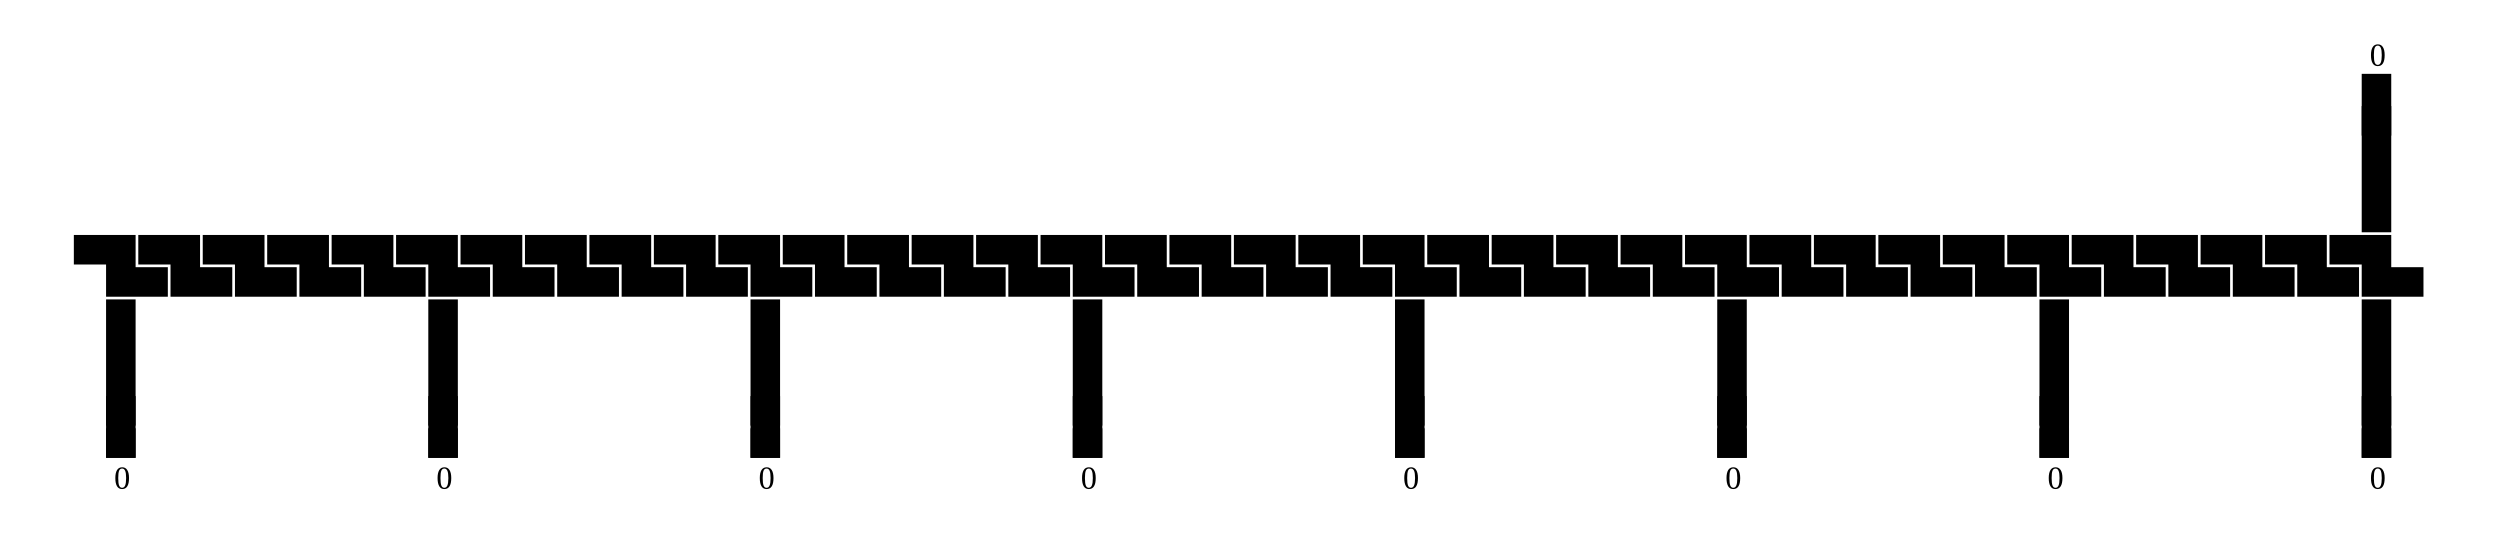
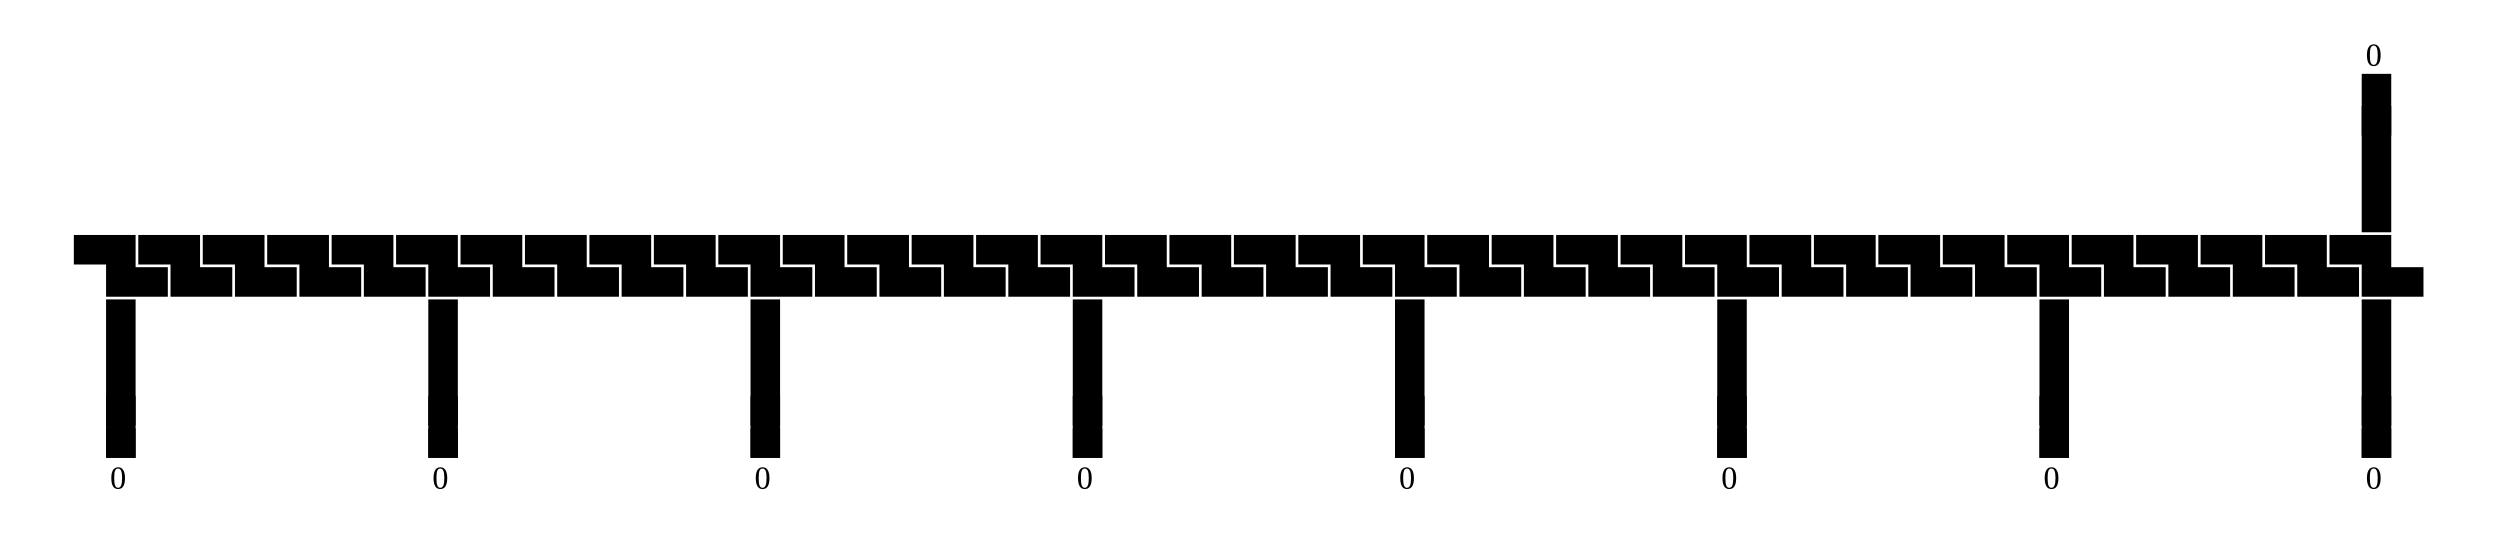
<svg xmlns="http://www.w3.org/2000/svg" width="931" height="199">
  <defs>
    <polygon id="td" points="-18,-6 17,-6 17,5 5,5 5,17 -6,17 -6,5 -18,5" class="t" />
    <polygon id="tl" points="-6,-18 5,-18 5,17 -6,17 -6,5 -18,5 -18,-6 -6,-6" class="t" />
    <polygon id="tu" points="-6,-18 5,-18 5,-6 17,-6 17,5 -18,5 -18,-6 -6,-6" class="t" />
    <polygon id="tr" points="-6,-18 5,-18 5,-6 17,-6 17,5 5,5 5,17 -6,17" class="t" />
    <polygon id="jd" points="-18,-6 17,-6 17,17 6,17 6,5 -18,5" class="j" />
    <polygon id="jl" points="-6,-18 5,-18 5,17 -18,17 -18,6 -6,6" class="j" />
    <polygon id="ju" points="-18,-18 -7,-18 -7,-6 17,-6 17,5 -18,5" class="j" />
    <polygon id="jr" points="-6,-18 17,-18 17,-7 5,-7 5,17 -6,17" class="j" />
    <polygon id="zh" points="-18,-6 5,-6 5,6 17,6 17,17 -6,17 -6,5 -18,5" class="z" />
    <polygon id="zv" points="6,-18 17,-18 17,5 5,5 5,17 -6,17 -6,-6 6,-6" class="z" />
    <polygon id="o" points="-18,-6 5,-6 5,17 -18,17" class="o" />
    <polygon id="sh" points="-6,-6 17,-6 17,5 5,5 5,17 -18,17 -18,6 -6,6" class="s" />
    <polygon id="sv" points="-6,-18 5,-18 5,-6 17,-6 17,17 6,17 6,5 -6,5" class="s" />
    <polygon id="ld" points="-18,-6 17,-6 17,5 -7,5 -7,17 -18,17" class="l" />
    <polygon id="ll" points="-18,-18 5,-18 5,17 -6,17 -6,-7 -18,-7" class="l" />
    <polygon id="lu" points="6,-18 17,-18 17,5 -18,5 -18,-6 6,-6" class="l" />
    <polygon id="lr" points="-6,-18 5,-18 5,6 17,6 17,17 -6,17" class="l" />
    <polygon id="ih" points="-30,-6 17,-6 17,5 -30,5" class="i" />
    <polygon id="iv" points="-6,-30 5,-30 5,17 -6,17" class="i" />
  </defs>
  <line x1="15.5" y1="27.5" x2="915.5" y2="27.5" class="grid" vector-effect="non-scaling-stroke" />
  <line x1="15.5" y1="39.5" x2="915.5" y2="39.5" class="grid" vector-effect="non-scaling-stroke" />
  <line x1="15.5" y1="51.5" x2="915.5" y2="51.5" class="grid" vector-effect="non-scaling-stroke" />
  <line x1="15.5" y1="63.5" x2="915.5" y2="63.5" class="grid" vector-effect="non-scaling-stroke" />
  <line x1="15.5" y1="75.5" x2="915.5" y2="75.5" class="grid" vector-effect="non-scaling-stroke" />
  <line x1="15.5" y1="87.5" x2="915.5" y2="87.5" class="grid" vector-effect="non-scaling-stroke" />
  <line x1="15.5" y1="99.5" x2="915.5" y2="99.5" class="grid" vector-effect="non-scaling-stroke" />
  <line x1="15.5" y1="111.5" x2="915.5" y2="111.5" class="grid" vector-effect="non-scaling-stroke" />
  <line x1="15.5" y1="123.5" x2="915.5" y2="123.5" class="grid" vector-effect="non-scaling-stroke" />
  <line x1="15.5" y1="135.5" x2="915.5" y2="135.5" class="grid" vector-effect="non-scaling-stroke" />
  <line x1="15.5" y1="147.5" x2="915.5" y2="147.5" class="grid" vector-effect="non-scaling-stroke" />
  <line x1="15.5" y1="159.5" x2="915.5" y2="159.5" class="grid" vector-effect="non-scaling-stroke" />
  <line x1="15.5" y1="171.5" x2="915.5" y2="171.5" class="grid" vector-effect="non-scaling-stroke" />
  <line x1="15.5" y1="28.5" x2="15.5" y2="170.5" class="grid" vector-effect="non-scaling-stroke" />
  <line x1="27.5" y1="28.5" x2="27.5" y2="170.5" class="grid" vector-effect="non-scaling-stroke" />
  <line x1="39.5" y1="28.5" x2="39.5" y2="170.5" class="grid" vector-effect="non-scaling-stroke" />
  <line x1="51.5" y1="28.5" x2="51.5" y2="170.5" class="grid" vector-effect="non-scaling-stroke" />
  <line x1="63.5" y1="28.5" x2="63.5" y2="170.5" class="grid" vector-effect="non-scaling-stroke" />
  <line x1="75.5" y1="28.5" x2="75.5" y2="170.5" class="grid" vector-effect="non-scaling-stroke" />
  <line x1="87.5" y1="28.5" x2="87.5" y2="170.5" class="grid" vector-effect="non-scaling-stroke" />
  <line x1="99.5" y1="28.5" x2="99.5" y2="170.5" class="grid" vector-effect="non-scaling-stroke" />
  <line x1="111.5" y1="28.5" x2="111.5" y2="170.5" class="grid" vector-effect="non-scaling-stroke" />
  <line x1="123.5" y1="28.5" x2="123.5" y2="170.5" class="grid" vector-effect="non-scaling-stroke" />
  <line x1="135.5" y1="28.5" x2="135.5" y2="170.5" class="grid" vector-effect="non-scaling-stroke" />
  <line x1="147.5" y1="28.5" x2="147.5" y2="170.5" class="grid" vector-effect="non-scaling-stroke" />
  <line x1="159.5" y1="28.5" x2="159.5" y2="170.5" class="grid" vector-effect="non-scaling-stroke" />
  <line x1="171.5" y1="28.5" x2="171.5" y2="170.5" class="grid" vector-effect="non-scaling-stroke" />
  <line x1="183.5" y1="28.5" x2="183.5" y2="170.5" class="grid" vector-effect="non-scaling-stroke" />
  <line x1="195.5" y1="28.5" x2="195.5" y2="170.5" class="grid" vector-effect="non-scaling-stroke" />
  <line x1="207.5" y1="28.5" x2="207.5" y2="170.5" class="grid" vector-effect="non-scaling-stroke" />
  <line x1="219.5" y1="28.5" x2="219.5" y2="170.5" class="grid" vector-effect="non-scaling-stroke" />
  <line x1="231.5" y1="28.5" x2="231.5" y2="170.5" class="grid" vector-effect="non-scaling-stroke" />
  <line x1="243.5" y1="28.5" x2="243.5" y2="170.5" class="grid" vector-effect="non-scaling-stroke" />
  <line x1="255.5" y1="28.5" x2="255.5" y2="170.5" class="grid" vector-effect="non-scaling-stroke" />
  <line x1="267.5" y1="28.5" x2="267.5" y2="170.5" class="grid" vector-effect="non-scaling-stroke" />
  <line x1="279.5" y1="28.5" x2="279.5" y2="170.5" class="grid" vector-effect="non-scaling-stroke" />
  <line x1="291.5" y1="28.5" x2="291.5" y2="170.5" class="grid" vector-effect="non-scaling-stroke" />
  <line x1="303.5" y1="28.5" x2="303.5" y2="170.5" class="grid" vector-effect="non-scaling-stroke" />
  <line x1="315.5" y1="28.5" x2="315.5" y2="170.5" class="grid" vector-effect="non-scaling-stroke" />
  <line x1="327.5" y1="28.5" x2="327.5" y2="170.5" class="grid" vector-effect="non-scaling-stroke" />
  <line x1="339.5" y1="28.5" x2="339.5" y2="170.5" class="grid" vector-effect="non-scaling-stroke" />
  <line x1="351.5" y1="28.5" x2="351.5" y2="170.5" class="grid" vector-effect="non-scaling-stroke" />
  <line x1="363.5" y1="28.5" x2="363.5" y2="170.5" class="grid" vector-effect="non-scaling-stroke" />
  <line x1="375.5" y1="28.5" x2="375.5" y2="170.5" class="grid" vector-effect="non-scaling-stroke" />
  <line x1="387.5" y1="28.5" x2="387.5" y2="170.5" class="grid" vector-effect="non-scaling-stroke" />
  <line x1="399.5" y1="28.5" x2="399.5" y2="170.5" class="grid" vector-effect="non-scaling-stroke" />
  <line x1="411.5" y1="28.5" x2="411.5" y2="170.5" class="grid" vector-effect="non-scaling-stroke" />
  <line x1="423.5" y1="28.5" x2="423.5" y2="170.5" class="grid" vector-effect="non-scaling-stroke" />
  <line x1="435.5" y1="28.5" x2="435.5" y2="170.5" class="grid" vector-effect="non-scaling-stroke" />
  <line x1="447.5" y1="28.5" x2="447.5" y2="170.5" class="grid" vector-effect="non-scaling-stroke" />
  <line x1="459.5" y1="28.5" x2="459.5" y2="170.5" class="grid" vector-effect="non-scaling-stroke" />
  <line x1="471.5" y1="28.5" x2="471.5" y2="170.5" class="grid" vector-effect="non-scaling-stroke" />
  <line x1="483.5" y1="28.5" x2="483.5" y2="170.5" class="grid" vector-effect="non-scaling-stroke" />
  <line x1="495.5" y1="28.5" x2="495.5" y2="170.5" class="grid" vector-effect="non-scaling-stroke" />
  <line x1="507.5" y1="28.5" x2="507.5" y2="170.5" class="grid" vector-effect="non-scaling-stroke" />
  <line x1="519.5" y1="28.5" x2="519.5" y2="170.5" class="grid" vector-effect="non-scaling-stroke" />
  <line x1="531.5" y1="28.5" x2="531.5" y2="170.5" class="grid" vector-effect="non-scaling-stroke" />
  <line x1="543.5" y1="28.5" x2="543.5" y2="170.5" class="grid" vector-effect="non-scaling-stroke" />
  <line x1="555.5" y1="28.5" x2="555.5" y2="170.5" class="grid" vector-effect="non-scaling-stroke" />
  <line x1="567.5" y1="28.5" x2="567.5" y2="170.5" class="grid" vector-effect="non-scaling-stroke" />
  <line x1="579.5" y1="28.5" x2="579.5" y2="170.5" class="grid" vector-effect="non-scaling-stroke" />
  <line x1="591.5" y1="28.5" x2="591.5" y2="170.5" class="grid" vector-effect="non-scaling-stroke" />
  <line x1="603.5" y1="28.5" x2="603.5" y2="170.5" class="grid" vector-effect="non-scaling-stroke" />
  <line x1="615.5" y1="28.5" x2="615.5" y2="170.5" class="grid" vector-effect="non-scaling-stroke" />
  <line x1="627.5" y1="28.5" x2="627.5" y2="170.5" class="grid" vector-effect="non-scaling-stroke" />
  <line x1="639.5" y1="28.5" x2="639.5" y2="170.5" class="grid" vector-effect="non-scaling-stroke" />
  <line x1="651.5" y1="28.5" x2="651.5" y2="170.5" class="grid" vector-effect="non-scaling-stroke" />
  <line x1="663.5" y1="28.5" x2="663.5" y2="170.5" class="grid" vector-effect="non-scaling-stroke" />
  <line x1="675.5" y1="28.5" x2="675.5" y2="170.5" class="grid" vector-effect="non-scaling-stroke" />
  <line x1="687.5" y1="28.5" x2="687.5" y2="170.5" class="grid" vector-effect="non-scaling-stroke" />
  <line x1="699.5" y1="28.5" x2="699.5" y2="170.5" class="grid" vector-effect="non-scaling-stroke" />
  <line x1="711.5" y1="28.5" x2="711.5" y2="170.5" class="grid" vector-effect="non-scaling-stroke" />
  <line x1="723.5" y1="28.5" x2="723.5" y2="170.5" class="grid" vector-effect="non-scaling-stroke" />
  <line x1="735.5" y1="28.5" x2="735.5" y2="170.5" class="grid" vector-effect="non-scaling-stroke" />
  <line x1="747.5" y1="28.5" x2="747.5" y2="170.5" class="grid" vector-effect="non-scaling-stroke" />
  <line x1="759.5" y1="28.5" x2="759.5" y2="170.5" class="grid" vector-effect="non-scaling-stroke" />
  <line x1="771.5" y1="28.5" x2="771.5" y2="170.5" class="grid" vector-effect="non-scaling-stroke" />
  <line x1="783.5" y1="28.5" x2="783.5" y2="170.5" class="grid" vector-effect="non-scaling-stroke" />
  <line x1="795.5" y1="28.5" x2="795.5" y2="170.5" class="grid" vector-effect="non-scaling-stroke" />
  <line x1="807.5" y1="28.5" x2="807.5" y2="170.5" class="grid" vector-effect="non-scaling-stroke" />
  <line x1="819.5" y1="28.5" x2="819.5" y2="170.5" class="grid" vector-effect="non-scaling-stroke" />
  <line x1="831.5" y1="28.5" x2="831.5" y2="170.5" class="grid" vector-effect="non-scaling-stroke" />
  <line x1="843.5" y1="28.5" x2="843.5" y2="170.5" class="grid" vector-effect="non-scaling-stroke" />
  <line x1="855.5" y1="28.5" x2="855.5" y2="170.5" class="grid" vector-effect="non-scaling-stroke" />
  <line x1="867.5" y1="28.5" x2="867.5" y2="170.5" class="grid" vector-effect="non-scaling-stroke" />
  <line x1="879.5" y1="28.5" x2="879.5" y2="170.5" class="grid" vector-effect="non-scaling-stroke" />
  <line x1="891.5" y1="28.5" x2="891.5" y2="170.5" class="grid" vector-effect="non-scaling-stroke" />
  <line x1="903.5" y1="28.5" x2="903.5" y2="170.5" class="grid" vector-effect="non-scaling-stroke" />
  <line x1="915.5" y1="28.5" x2="915.5" y2="170.5" class="grid" vector-effect="non-scaling-stroke" />
  <g style="font-size: 12px;">
-     <rect x="879.5" y="159.5" width="11" height="11" class="terminal-fill" />
+     <rect x="39.5" y="159.5" width="11" height="11" class="terminal-fill">
+       <animate id="ty7" attributeName="y" values="159.5; 147.5" begin="0s;ty0.end" calcMode="discrete" dur="1s" />
+       <animate id="th7" attributeName="height" values="11; 23" begin="0s;ty0.end" calcMode="discrete" dur="1s" />
+     </rect>
+     <rect x="39.5" y="147.5" width="11" height="23" class="terminal-stroke" />
+     <text visibility="visible" x="45.5" y="179" class="terminals" dy="0.25em" text-anchor="middle">0
+             <animate id="tv7" attributeName="visibility" values="visible; hidden" begin="0s;tv0.end" calcMode="discrete" dur="1s" />
+     </text>
+     <text visibility="hidden" x="45.5" y="179" class="terminals" dy="0.25em" text-anchor="middle">1
+             <animate id="th7" attributeName="visibility" values="hidden; visible" begin="0s;tv0.end" calcMode="discrete" dur="1s" />
+     </text>
+     <rect x="159.5" y="159.5" width="11" height="11" class="terminal-fill">
+       <animate id="ty6" attributeName="y" values="159.5; 147.5" begin="ty7.end" calcMode="discrete" dur="1s" />
+       <animate id="th6" attributeName="height" values="11; 23" begin="ty7.end" calcMode="discrete" dur="1s" />
+     </rect>
+     <rect x="159.5" y="147.5" width="11" height="23" class="terminal-stroke" />
+     <text visibility="visible" x="165.5" y="179" class="terminals" dy="0.25em" text-anchor="middle">0
+             <animate id="tv6" attributeName="visibility" values="visible; hidden" begin="tv7.end" calcMode="discrete" dur="1s" />
+     </text>
+     <text visibility="hidden" x="165.5" y="179" class="terminals" dy="0.25em" text-anchor="middle">1
+             <animate id="th6" attributeName="visibility" values="hidden; visible" begin="tv7.end" calcMode="discrete" dur="1s" />
+     </text>
+     <rect x="279.5" y="159.5" width="11" height="11" class="terminal-fill">
+       <animate id="ty5" attributeName="y" values="159.5; 147.5" begin="ty6.end" calcMode="discrete" dur="1s" />
+       <animate id="th5" attributeName="height" values="11; 23" begin="ty6.end" calcMode="discrete" dur="1s" />
+     </rect>
+     <rect x="279.5" y="147.5" width="11" height="23" class="terminal-stroke" />
+     <text visibility="visible" x="285.5" y="179" class="terminals" dy="0.25em" text-anchor="middle">0
+             <animate id="tv5" attributeName="visibility" values="visible; hidden" begin="tv6.end" calcMode="discrete" dur="1s" />
+     </text>
+     <text visibility="hidden" x="285.5" y="179" class="terminals" dy="0.25em" text-anchor="middle">1
+             <animate id="th5" attributeName="visibility" values="hidden; visible" begin="tv6.end" calcMode="discrete" dur="1s" />
+     </text>
+     <rect x="399.5" y="159.5" width="11" height="11" class="terminal-fill">
+       <animate id="ty4" attributeName="y" values="159.5; 147.5" begin="ty5.end" calcMode="discrete" dur="1s" />
+       <animate id="th4" attributeName="height" values="11; 23" begin="ty5.end" calcMode="discrete" dur="1s" />
+     </rect>
+     <rect x="399.5" y="147.5" width="11" height="23" class="terminal-stroke" />
+     <text visibility="visible" x="405.5" y="179" class="terminals" dy="0.25em" text-anchor="middle">0
+             <animate id="tv4" attributeName="visibility" values="visible; hidden" begin="tv5.end" calcMode="discrete" dur="1s" />
+     </text>
+     <text visibility="hidden" x="405.5" y="179" class="terminals" dy="0.25em" text-anchor="middle">1
+             <animate id="th4" attributeName="visibility" values="hidden; visible" begin="tv5.end" calcMode="discrete" dur="1s" />
+     </text>
+     <rect x="519.5" y="159.5" width="11" height="11" class="terminal-fill">
+       <animate id="ty3" attributeName="y" values="159.5; 147.5" begin="ty4.end" calcMode="discrete" dur="1s" />
+       <animate id="th3" attributeName="height" values="11; 23" begin="ty4.end" calcMode="discrete" dur="1s" />
+     </rect>
+     <rect x="519.5" y="147.5" width="11" height="23" class="terminal-stroke" />
+     <text visibility="visible" x="525.5" y="179" class="terminals" dy="0.25em" text-anchor="middle">0
+             <animate id="tv3" attributeName="visibility" values="visible; hidden" begin="tv4.end" calcMode="discrete" dur="1s" />
+     </text>
+     <text visibility="hidden" x="525.5" y="179" class="terminals" dy="0.25em" text-anchor="middle">1
+             <animate id="th3" attributeName="visibility" values="hidden; visible" begin="tv4.end" calcMode="discrete" dur="1s" />
+     </text>
+     <rect x="639.5" y="159.5" width="11" height="11" class="terminal-fill">
+       <animate id="ty2" attributeName="y" values="159.5; 147.5" begin="ty3.end" calcMode="discrete" dur="1s" />
+       <animate id="th2" attributeName="height" values="11; 23" begin="ty3.end" calcMode="discrete" dur="1s" />
+     </rect>
+     <rect x="639.5" y="147.5" width="11" height="23" class="terminal-stroke" />
+     <text visibility="visible" x="645.5" y="179" class="terminals" dy="0.25em" text-anchor="middle">0
+             <animate id="tv2" attributeName="visibility" values="visible; hidden" begin="tv3.end" calcMode="discrete" dur="1s" />
+     </text>
+     <text visibility="hidden" x="645.5" y="179" class="terminals" dy="0.25em" text-anchor="middle">1
+             <animate id="th2" attributeName="visibility" values="hidden; visible" begin="tv3.end" calcMode="discrete" dur="1s" />
+     </text>
+     <rect x="759.5" y="159.5" width="11" height="11" class="terminal-fill">
+       <animate id="ty1" attributeName="y" values="159.5; 147.5" begin="ty2.end" calcMode="discrete" dur="1s" />
+       <animate id="th1" attributeName="height" values="11; 23" begin="ty2.end" calcMode="discrete" dur="1s" />
+     </rect>
+     <rect x="759.5" y="147.5" width="11" height="23" class="terminal-stroke" />
+     <text visibility="visible" x="765.5" y="179" class="terminals" dy="0.25em" text-anchor="middle">0
+             <animate id="tv1" attributeName="visibility" values="visible; hidden" begin="tv2.end" calcMode="discrete" dur="1s" />
+     </text>
+     <text visibility="hidden" x="765.5" y="179" class="terminals" dy="0.25em" text-anchor="middle">1
+             <animate id="th1" attributeName="visibility" values="hidden; visible" begin="tv2.end" calcMode="discrete" dur="1s" />
+     </text>
+     <rect x="879.5" y="159.5" width="11" height="11" class="terminal-fill">
+       <animate id="ty0" attributeName="y" values="159.5; 147.5" begin="ty1.end" calcMode="discrete" dur="1s" />
+       <animate id="th0" attributeName="height" values="11; 23" begin="ty1.end" calcMode="discrete" dur="1s" />
+     </rect>
    <rect x="879.5" y="147.5" width="11" height="23" class="terminal-stroke" />
-     <text x="885.5" y="179" class="terminals" dy="0.25em" text-anchor="middle">0</text>
-     <rect x="759.5" y="159.5" width="11" height="11" class="terminal-fill" />
-     <rect x="759.5" y="147.5" width="11" height="23" class="terminal-stroke" />
-     <text x="765.5" y="179" class="terminals" dy="0.25em" text-anchor="middle">0</text>
-     <rect x="639.5" y="159.5" width="11" height="11" class="terminal-fill" />
-     <rect x="639.5" y="147.5" width="11" height="23" class="terminal-stroke" />
-     <text x="645.5" y="179" class="terminals" dy="0.25em" text-anchor="middle">0</text>
-     <rect x="519.5" y="159.5" width="11" height="11" class="terminal-fill" />
-     <rect x="519.5" y="147.5" width="11" height="23" class="terminal-stroke" />
-     <text x="525.5" y="179" class="terminals" dy="0.25em" text-anchor="middle">0</text>
-     <rect x="399.5" y="159.5" width="11" height="11" class="terminal-fill" />
-     <rect x="399.5" y="147.5" width="11" height="23" class="terminal-stroke" />
-     <text x="405.5" y="179" class="terminals" dy="0.25em" text-anchor="middle">0</text>
-     <rect x="279.5" y="159.5" width="11" height="11" class="terminal-fill" />
-     <rect x="279.5" y="147.5" width="11" height="23" class="terminal-stroke" />
-     <text x="285.5" y="179" class="terminals" dy="0.25em" text-anchor="middle">0</text>
-     <rect x="159.5" y="159.5" width="11" height="11" class="terminal-fill" />
-     <rect x="159.5" y="147.5" width="11" height="23" class="terminal-stroke" />
-     <text x="165.5" y="179" class="terminals" dy="0.25em" text-anchor="middle">0</text>
-     <rect x="39.5" y="159.5" width="11" height="11" class="terminal-fill" />
-     <rect x="39.5" y="147.5" width="11" height="23" class="terminal-stroke" />
-     <text x="45.5" y="179" class="terminals" dy="0.25em" text-anchor="middle">0</text>
+     <text visibility="visible" x="885.5" y="179" class="terminals" dy="0.25em" text-anchor="middle">0
+             <animate id="tv0" attributeName="visibility" values="visible; hidden" begin="tv1.end" calcMode="discrete" dur="1s" />
+     </text>
+     <text visibility="hidden" x="885.5" y="179" class="terminals" dy="0.25em" text-anchor="middle">1
+             <animate id="th0" attributeName="visibility" values="hidden; visible" begin="tv1.end" calcMode="discrete" dur="1s" />
+     </text>
    <rect x="879.5" y="27.5" width="11" height="23" class="terminal-stroke" />
-     <text x="885.5" y="21.5" class="terminals" dy="0.25em" text-anchor="middle">0</text>
+     <text visibility="visible" x="885.5" y="21.5" class="terminals" dy="0.25em" text-anchor="middle">0
+             <animate id="zv" attributeName="visibility" values="visible; hidden; visible; hidden; visible; hidden; visible; hidden; visible; hidden; visible; hidden; visible; hidden; visible; hidden;" begin="0s" calcMode="discrete" dur="8s" repeatCount="indefinite" />
+     </text>
+     <text visibility="hidden" x="885.5" y="21.5" class="terminals" dy="0.25em" text-anchor="middle">1
+             <animate id="zh" attributeName="visibility" values="hidden; visible; hidden; visible; hidden; visible; hidden; visible; hidden; visible; hidden; visible; hidden; visible; hidden; visible" begin="0s" calcMode="discrete" dur="8s" repeatCount="indefinite" />
+     </text>
  </g>
-   <use href="#iv" x="885.5" y="69.5" />
-   <use href="#zh" x="885.5" y="93.5" />
-   <use href="#zh" x="861.5" y="93.5" />
-   <use href="#zh" x="837.5" y="93.5" />
-   <use href="#zh" x="813.5" y="93.5" />
-   <use href="#zh" x="789.5" y="93.5" />
-   <use href="#zh" x="765.5" y="93.5" />
-   <use href="#zh" x="741.5" y="93.5" />
-   <use href="#zh" x="717.5" y="93.5" />
-   <use href="#zh" x="693.5" y="93.5" />
-   <use href="#zh" x="669.5" y="93.5" />
-   <use href="#zh" x="645.5" y="93.5" />
-   <use href="#zh" x="621.5" y="93.5" />
-   <use href="#zh" x="597.5" y="93.5" />
-   <use href="#zh" x="573.5" y="93.5" />
-   <use href="#zh" x="549.5" y="93.5" />
-   <use href="#zh" x="525.5" y="93.5" />
-   <use href="#zh" x="501.5" y="93.5" />
-   <use href="#zh" x="477.5" y="93.5" />
-   <use href="#zh" x="453.5" y="93.5" />
-   <use href="#zh" x="429.5" y="93.5" />
-   <use href="#zh" x="405.5" y="93.5" />
-   <use href="#zh" x="381.5" y="93.5" />
-   <use href="#zh" x="357.5" y="93.5" />
-   <use href="#zh" x="333.5" y="93.5" />
-   <use href="#zh" x="309.5" y="93.5" />
-   <use href="#zh" x="285.5" y="93.5" />
-   <use href="#zh" x="261.5" y="93.5" />
-   <use href="#zh" x="237.5" y="93.5" />
-   <use href="#zh" x="213.5" y="93.5" />
-   <use href="#zh" x="189.5" y="93.5" />
-   <use href="#zh" x="165.5" y="93.5" />
-   <use href="#zh" x="141.5" y="93.5" />
-   <use href="#zh" x="117.5" y="93.5" />
-   <use href="#zh" x="93.5" y="93.5" />
-   <use href="#zh" x="69.5" y="93.5" />
-   <use href="#zh" x="45.5" y="93.5" />
-   <use href="#iv" x="885.5" y="141.5" />
-   <use href="#iv" x="765.5" y="141.5" />
-   <use href="#iv" x="645.5" y="141.5" />
-   <use href="#iv" x="525.5" y="141.5" />
-   <use href="#iv" x="405.5" y="141.5" />
-   <use href="#iv" x="285.5" y="141.5" />
-   <use href="#iv" x="165.5" y="141.5" />
-   <use href="#iv" x="45.5" y="141.5" />
+   <g id="g7">
+     <animateTransform id="a7" attributeName="transform" begin="0s;a0.end" dur="1s" calcMode="discrete" type="translate" values="0 0; 0 -12" />
+     <g id="g6">
+       <animateTransform id="a6" attributeName="transform" begin="a7.end" dur="1s" calcMode="discrete" type="translate" values="0 0; 0 -12" />
+       <g id="g5">
+         <animateTransform id="a5" attributeName="transform" begin="a6.end" dur="1s" calcMode="discrete" type="translate" values="0 0; 0 -12" />
+         <g id="g4">
+           <animateTransform id="a4" attributeName="transform" begin="a5.end" dur="1s" calcMode="discrete" type="translate" values="0 0; 0 -12" />
+           <g id="g3">
+             <animateTransform id="a3" attributeName="transform" begin="a4.end" dur="1s" calcMode="discrete" type="translate" values="0 0; 0 -12" />
+             <g id="g2">
+               <animateTransform id="a2" attributeName="transform" begin="a3.end" dur="1s" calcMode="discrete" type="translate" values="0 0; 0 -12" />
+               <g id="g1">
+                 <animateTransform id="a1" attributeName="transform" begin="a2.end" dur="1s" calcMode="discrete" type="translate" values="0 0; 0 -12" />
+                 <g id="g0">
+                   <animateTransform id="a0" attributeName="transform" begin="a1.end" dur="1s" calcMode="discrete" type="translate" values="0 0; 0 -12" />
+                   <use href="#iv" x="885.5" y="69.5" />
+                   <use href="#zh" x="885.5" y="93.5" />
+                 </g>
+                 <use href="#zh" x="861.5" y="93.5" />
+                 <use href="#zh" x="837.5" y="93.5" />
+                 <use href="#zh" x="813.5" y="93.5" />
+                 <use href="#zh" x="789.5" y="93.5" />
+                 <use href="#zh" x="765.5" y="93.5" />
+               </g>
+               <use href="#zh" x="741.5" y="93.5" />
+               <use href="#zh" x="717.5" y="93.5" />
+               <use href="#zh" x="693.5" y="93.5" />
+               <use href="#zh" x="669.5" y="93.5" />
+               <use href="#zh" x="645.5" y="93.5" />
+             </g>
+             <use href="#zh" x="621.5" y="93.5" />
+             <use href="#zh" x="597.5" y="93.5" />
+             <use href="#zh" x="573.5" y="93.5" />
+             <use href="#zh" x="549.5" y="93.5" />
+             <use href="#zh" x="525.5" y="93.5" />
+           </g>
+           <use href="#zh" x="501.5" y="93.5" />
+           <use href="#zh" x="477.5" y="93.5" />
+           <use href="#zh" x="453.5" y="93.5" />
+           <use href="#zh" x="429.5" y="93.5" />
+           <use href="#zh" x="405.5" y="93.5" />
+         </g>
+         <use href="#zh" x="381.5" y="93.5" />
+         <use href="#zh" x="357.5" y="93.5" />
+         <use href="#zh" x="333.5" y="93.5" />
+         <use href="#zh" x="309.5" y="93.5" />
+         <use href="#zh" x="285.5" y="93.5" />
+       </g>
+       <use href="#zh" x="261.5" y="93.5" />
+       <use href="#zh" x="237.5" y="93.5" />
+       <use href="#zh" x="213.5" y="93.5" />
+       <use href="#zh" x="189.5" y="93.5" />
+       <use href="#zh" x="165.5" y="93.5" />
+     </g>
+     <use href="#zh" x="141.5" y="93.5" />
+     <use href="#zh" x="117.5" y="93.5" />
+     <use href="#zh" x="93.5" y="93.5" />
+     <use href="#zh" x="69.5" y="93.5" />
+     <use href="#zh" x="45.5" y="93.5" />
+   </g>
+   <use href="#iv" x="45.5" y="141.5">
+     <animateTransform id="i7" attributeName="transform" begin="0s;i0.end" dur="1s" calcMode="discrete" type="translate" values="0 0; 0 -12" />
+   </use>
+   <use href="#iv" x="165.5" y="141.5">
+     <animateTransform id="i6" attributeName="transform" begin="i7.end" dur="1s" calcMode="discrete" type="translate" values="0 0; 0 -12" />
+   </use>
+   <use href="#iv" x="285.5" y="141.5">
+     <animateTransform id="i5" attributeName="transform" begin="i6.end" dur="1s" calcMode="discrete" type="translate" values="0 0; 0 -12" />
+   </use>
+   <use href="#iv" x="405.5" y="141.5">
+     <animateTransform id="i4" attributeName="transform" begin="i5.end" dur="1s" calcMode="discrete" type="translate" values="0 0; 0 -12" />
+   </use>
+   <use href="#iv" x="525.5" y="141.5">
+     <animateTransform id="i3" attributeName="transform" begin="i4.end" dur="1s" calcMode="discrete" type="translate" values="0 0; 0 -12" />
+   </use>
+   <use href="#iv" x="645.5" y="141.5">
+     <animateTransform id="i2" attributeName="transform" begin="i3.end" dur="1s" calcMode="discrete" type="translate" values="0 0; 0 -12" />
+   </use>
+   <use href="#iv" x="765.5" y="141.5">
+     <animateTransform id="i1" attributeName="transform" begin="i2.end" dur="1s" calcMode="discrete" type="translate" values="0 0; 0 -12" />
+   </use>
+   <use href="#iv" x="885.5" y="141.5">
+     <animateTransform id="i0" attributeName="transform" begin="i1.end" dur="1s" calcMode="discrete" type="translate" values="0 0; 0 -12" />
+   </use>
</svg>
